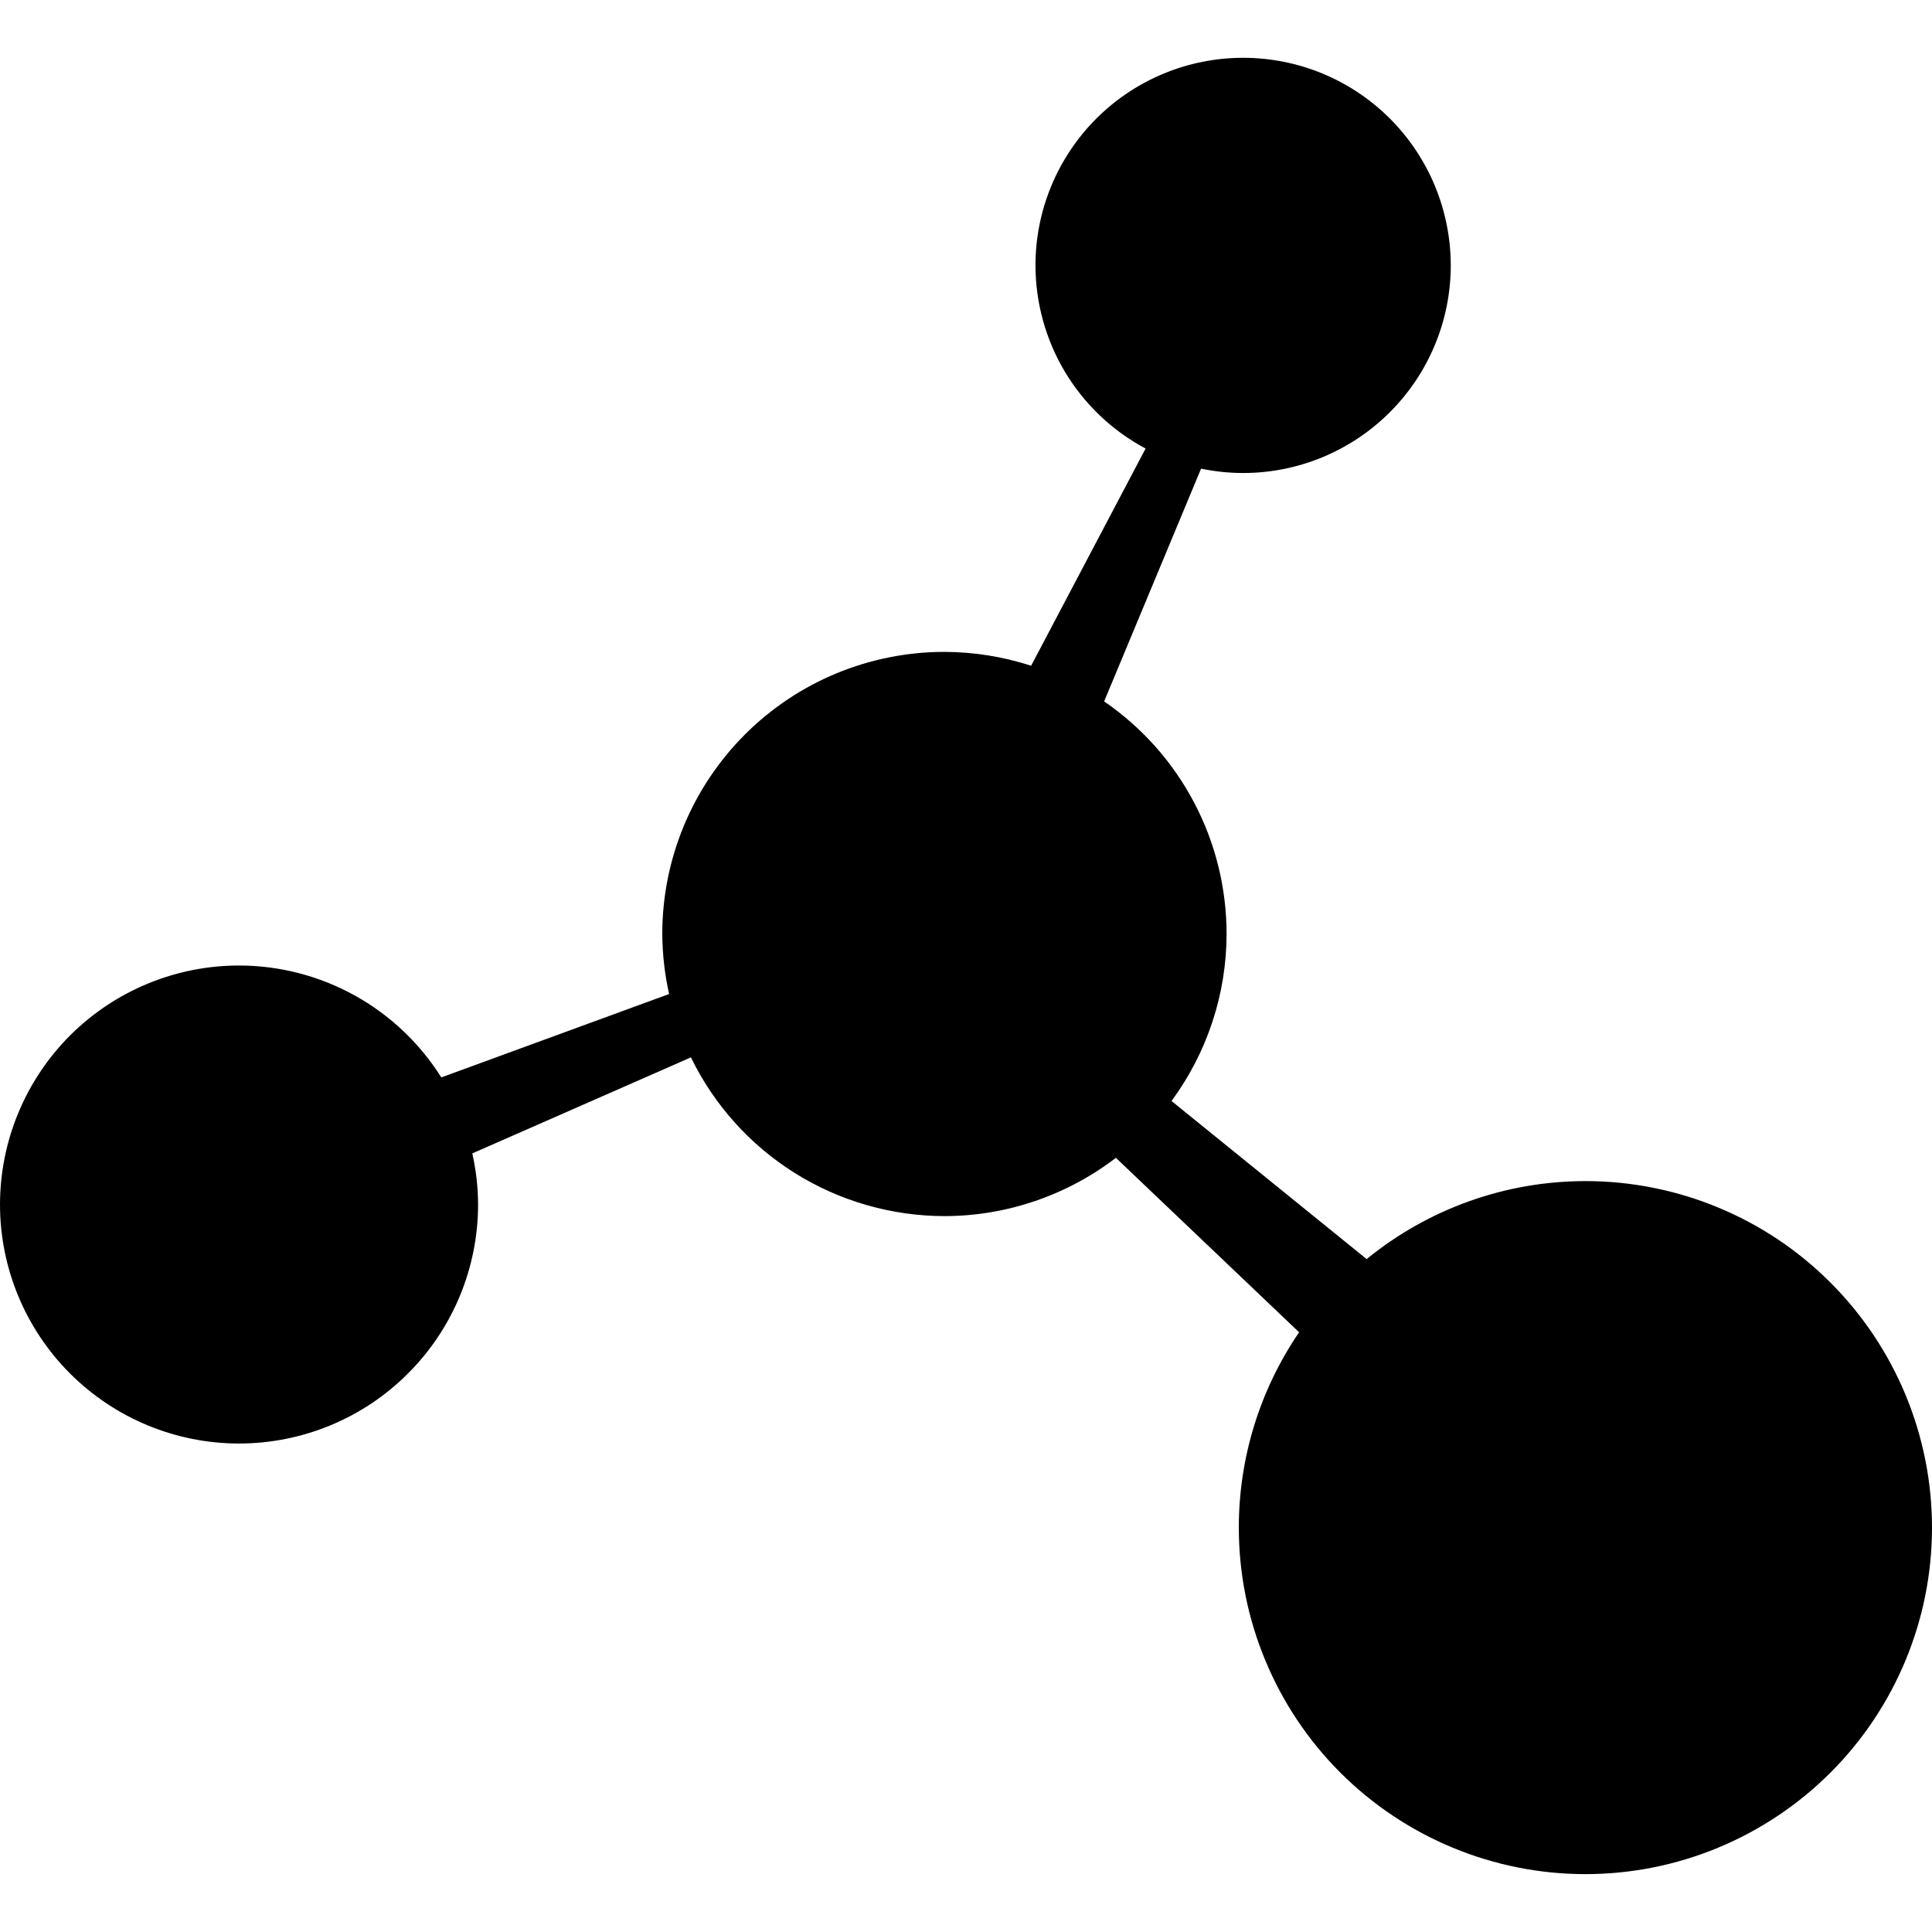
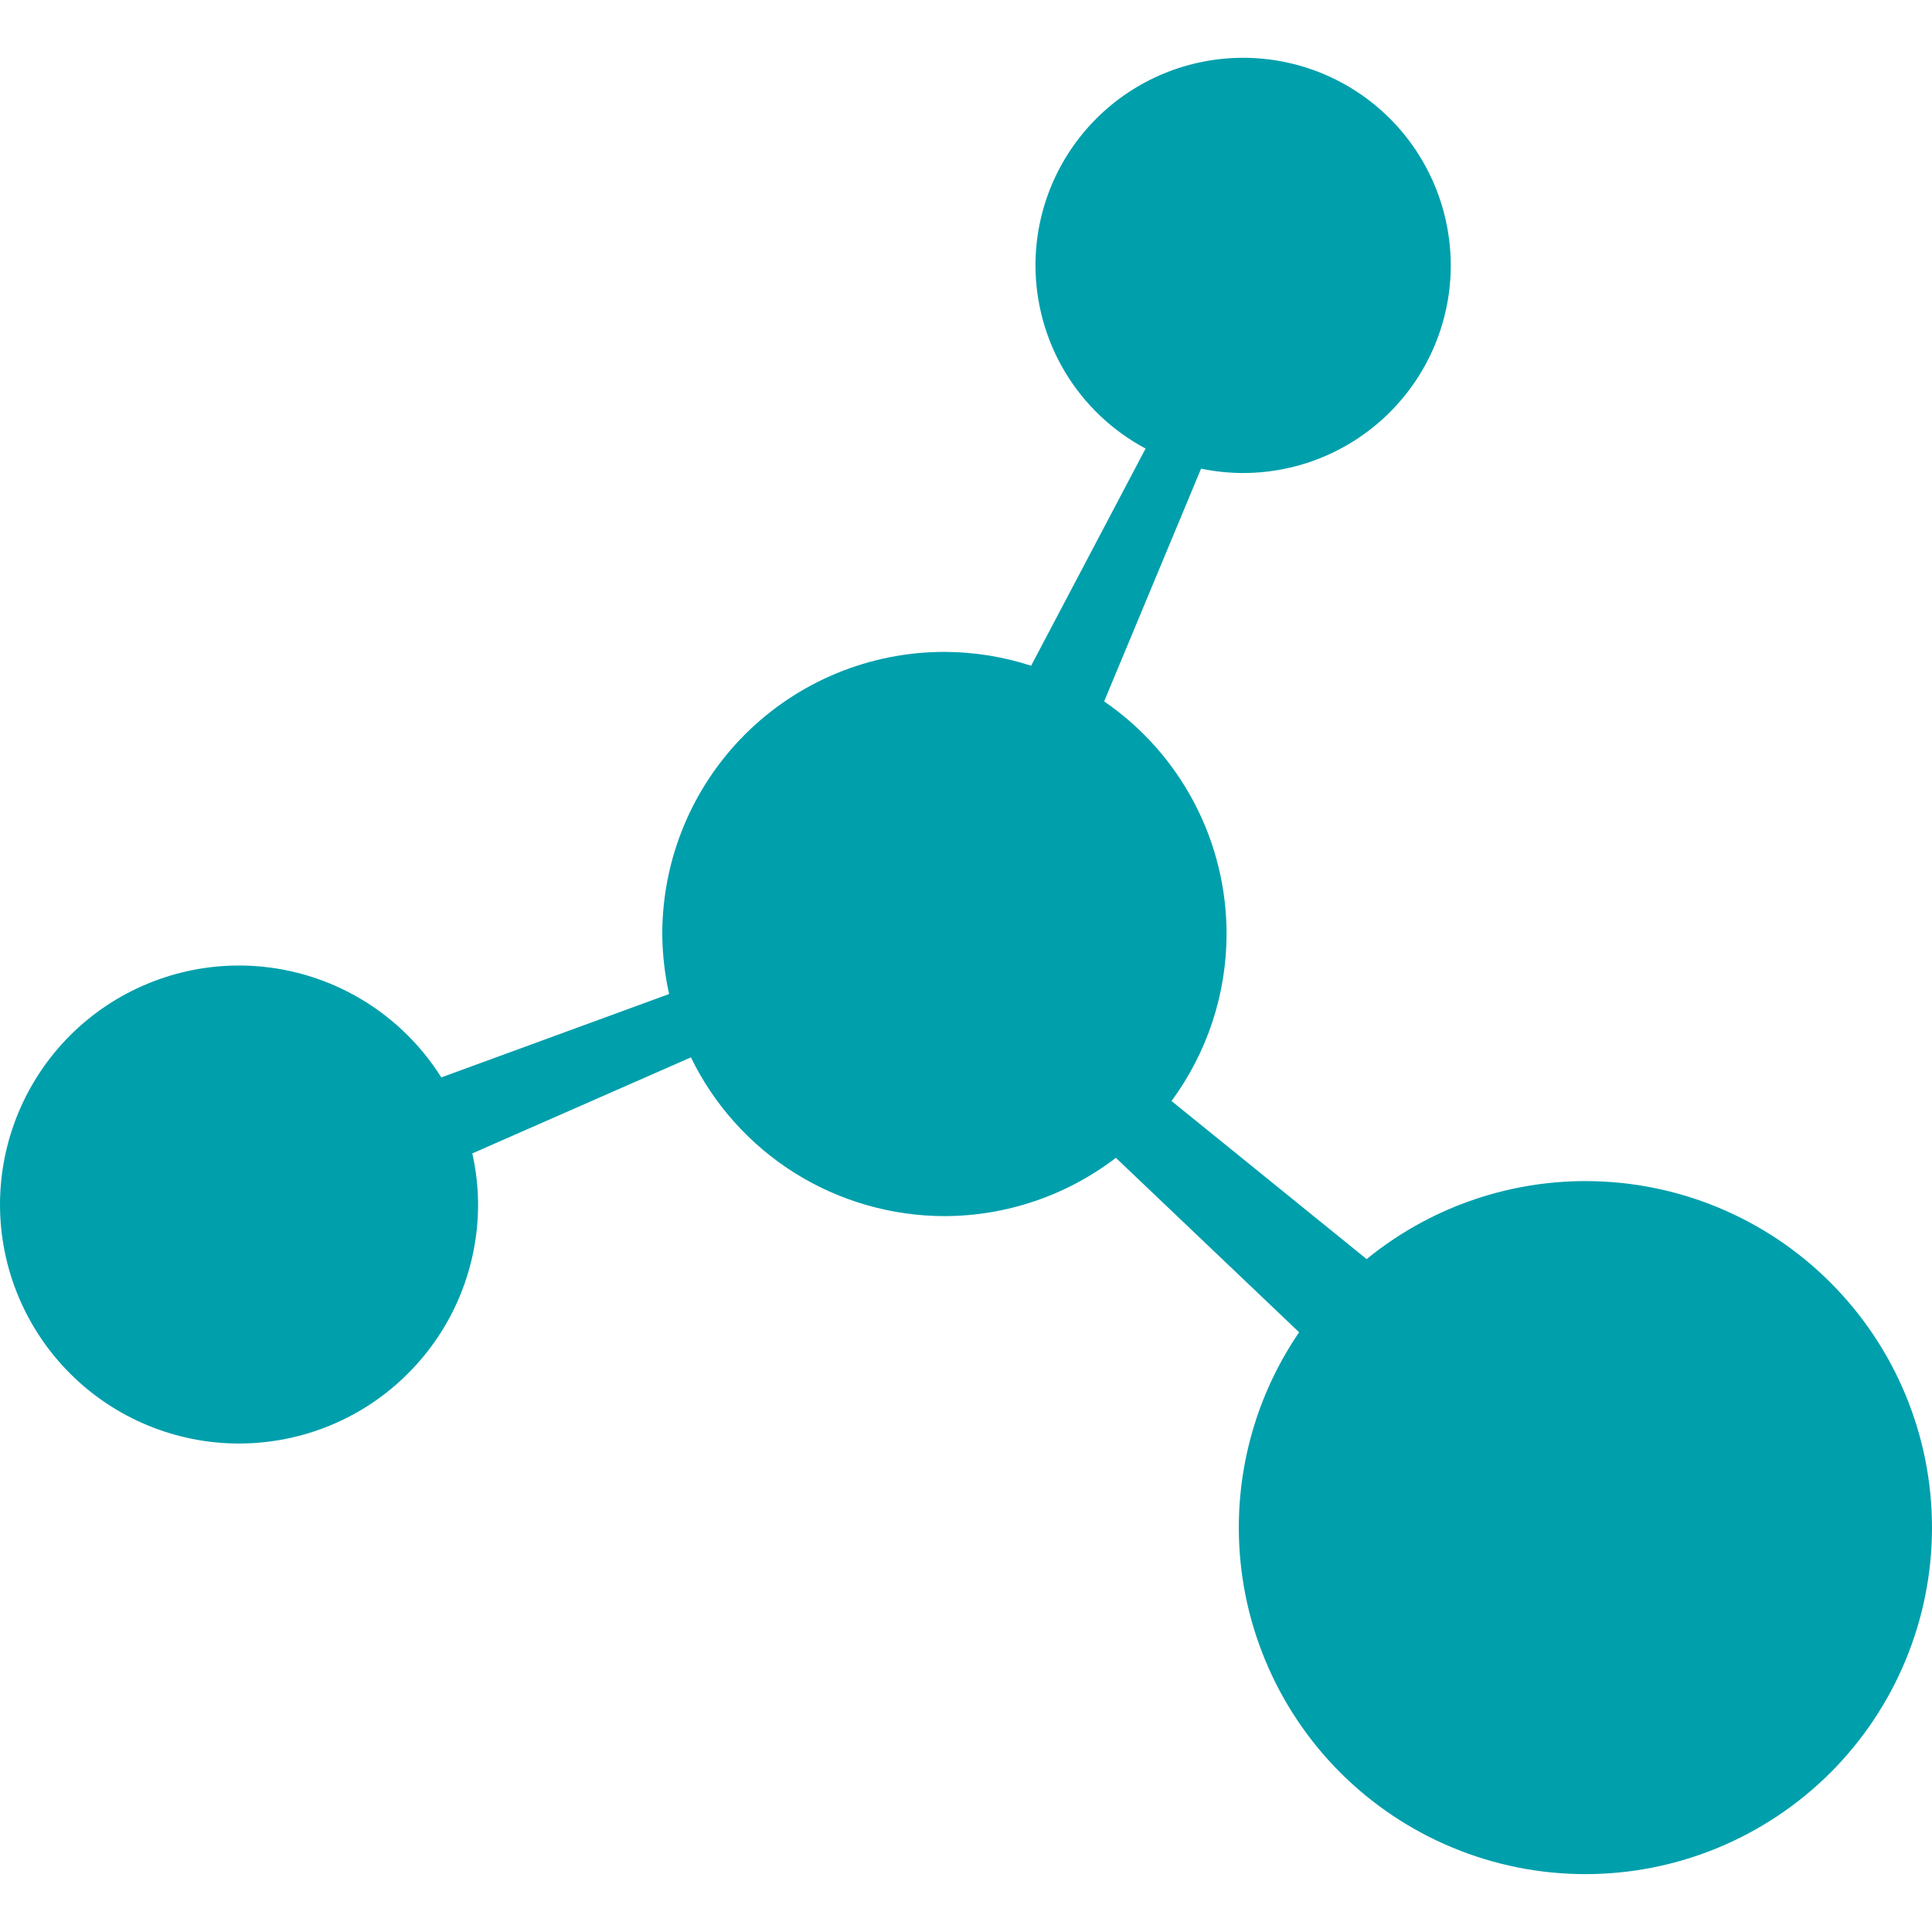
<svg xmlns="http://www.w3.org/2000/svg" width="24" height="24" viewBox="0 0 24 24" fill="none">
-   <path d="M15.442 0.718C14.758 0.718 14.102 0.99 13.619 1.473C13.135 1.957 12.863 2.613 12.863 3.297C12.864 3.764 12.991 4.223 13.232 4.624C13.473 5.024 13.818 5.352 14.231 5.572L12.809 8.27C12.461 8.157 12.098 8.099 11.732 8.098C10.802 8.098 9.911 8.467 9.254 9.124C8.596 9.782 8.227 10.673 8.227 11.603C8.229 11.853 8.257 12.103 8.312 12.348L5.482 13.384C5.215 12.959 4.844 12.608 4.405 12.365C3.965 12.122 3.471 11.994 2.969 11.994C2.182 11.994 1.427 12.307 0.87 12.863C0.314 13.42 0.001 14.175 0 14.962C0 15.749 0.313 16.505 0.87 17.062C1.427 17.619 2.182 17.932 2.97 17.932C3.758 17.931 4.513 17.619 5.069 17.061C5.626 16.505 5.939 15.749 5.939 14.962C5.938 14.748 5.914 14.536 5.867 14.328L8.583 13.135C8.87 13.726 9.318 14.224 9.875 14.573C10.432 14.921 11.076 15.106 11.733 15.107C12.503 15.106 13.251 14.851 13.862 14.383L16.138 16.55C15.65 17.265 15.389 18.11 15.389 18.976C15.389 19.541 15.5 20.101 15.717 20.623C15.933 21.146 16.25 21.62 16.65 22.02C17.05 22.42 17.525 22.737 18.047 22.953C18.57 23.17 19.13 23.281 19.695 23.281C20.837 23.281 21.931 22.827 22.739 22.02C23.546 21.213 24 20.118 24 18.977C24 17.835 23.546 16.74 22.739 15.933C21.932 15.125 20.837 14.672 19.695 14.672C18.704 14.672 17.744 15.015 16.977 15.641L14.553 13.677C14.996 13.076 15.236 12.349 15.237 11.603C15.237 11.034 15.099 10.473 14.834 9.97C14.569 9.466 14.185 9.035 13.716 8.713L14.92 5.822C15.092 5.857 15.267 5.876 15.442 5.876C16.126 5.876 16.782 5.604 17.266 5.12C17.75 4.636 18.022 3.98 18.022 3.296C18.021 2.612 17.749 1.956 17.266 1.473C16.782 0.989 16.126 0.718 15.442 0.718Z" fill="black" />
+   <path d="M15.442 0.718C14.758 0.718 14.102 0.99 13.619 1.473C13.135 1.957 12.863 2.613 12.863 3.297C12.864 3.764 12.991 4.223 13.232 4.624C13.473 5.024 13.818 5.352 14.231 5.572L12.809 8.27C12.461 8.157 12.098 8.099 11.732 8.098C10.802 8.098 9.911 8.467 9.254 9.124C8.596 9.782 8.227 10.673 8.227 11.603C8.229 11.853 8.257 12.103 8.312 12.348L5.482 13.384C5.215 12.959 4.844 12.608 4.405 12.365C3.965 12.122 3.471 11.994 2.969 11.994C2.182 11.994 1.427 12.307 0.87 12.863C0.314 13.42 0.001 14.175 0 14.962C0 15.749 0.313 16.505 0.87 17.062C1.427 17.619 2.182 17.932 2.97 17.932C3.758 17.931 4.513 17.619 5.069 17.061C5.626 16.505 5.939 15.749 5.939 14.962C5.938 14.748 5.914 14.536 5.867 14.328L8.583 13.135C8.87 13.726 9.318 14.224 9.875 14.573C10.432 14.921 11.076 15.106 11.733 15.107C12.503 15.106 13.251 14.851 13.862 14.383L16.138 16.55C15.65 17.265 15.389 18.11 15.389 18.976C15.389 19.541 15.5 20.101 15.717 20.623C15.933 21.146 16.25 21.62 16.65 22.02C17.05 22.42 17.525 22.737 18.047 22.953C18.57 23.17 19.13 23.281 19.695 23.281C20.837 23.281 21.931 22.827 22.739 22.02C23.546 21.213 24 20.118 24 18.977C24 17.835 23.546 16.74 22.739 15.933C21.932 15.125 20.837 14.672 19.695 14.672C18.704 14.672 17.744 15.015 16.977 15.641L14.553 13.677C14.996 13.076 15.236 12.349 15.237 11.603C15.237 11.034 15.099 10.473 14.834 9.97C14.569 9.466 14.185 9.035 13.716 8.713L14.92 5.822C15.092 5.857 15.267 5.876 15.442 5.876C16.126 5.876 16.782 5.604 17.266 5.12C17.75 4.636 18.022 3.98 18.022 3.296C18.021 2.612 17.749 1.956 17.266 1.473C16.782 0.989 16.126 0.718 15.442 0.718Z" fill="#009FAC" />
</svg>
